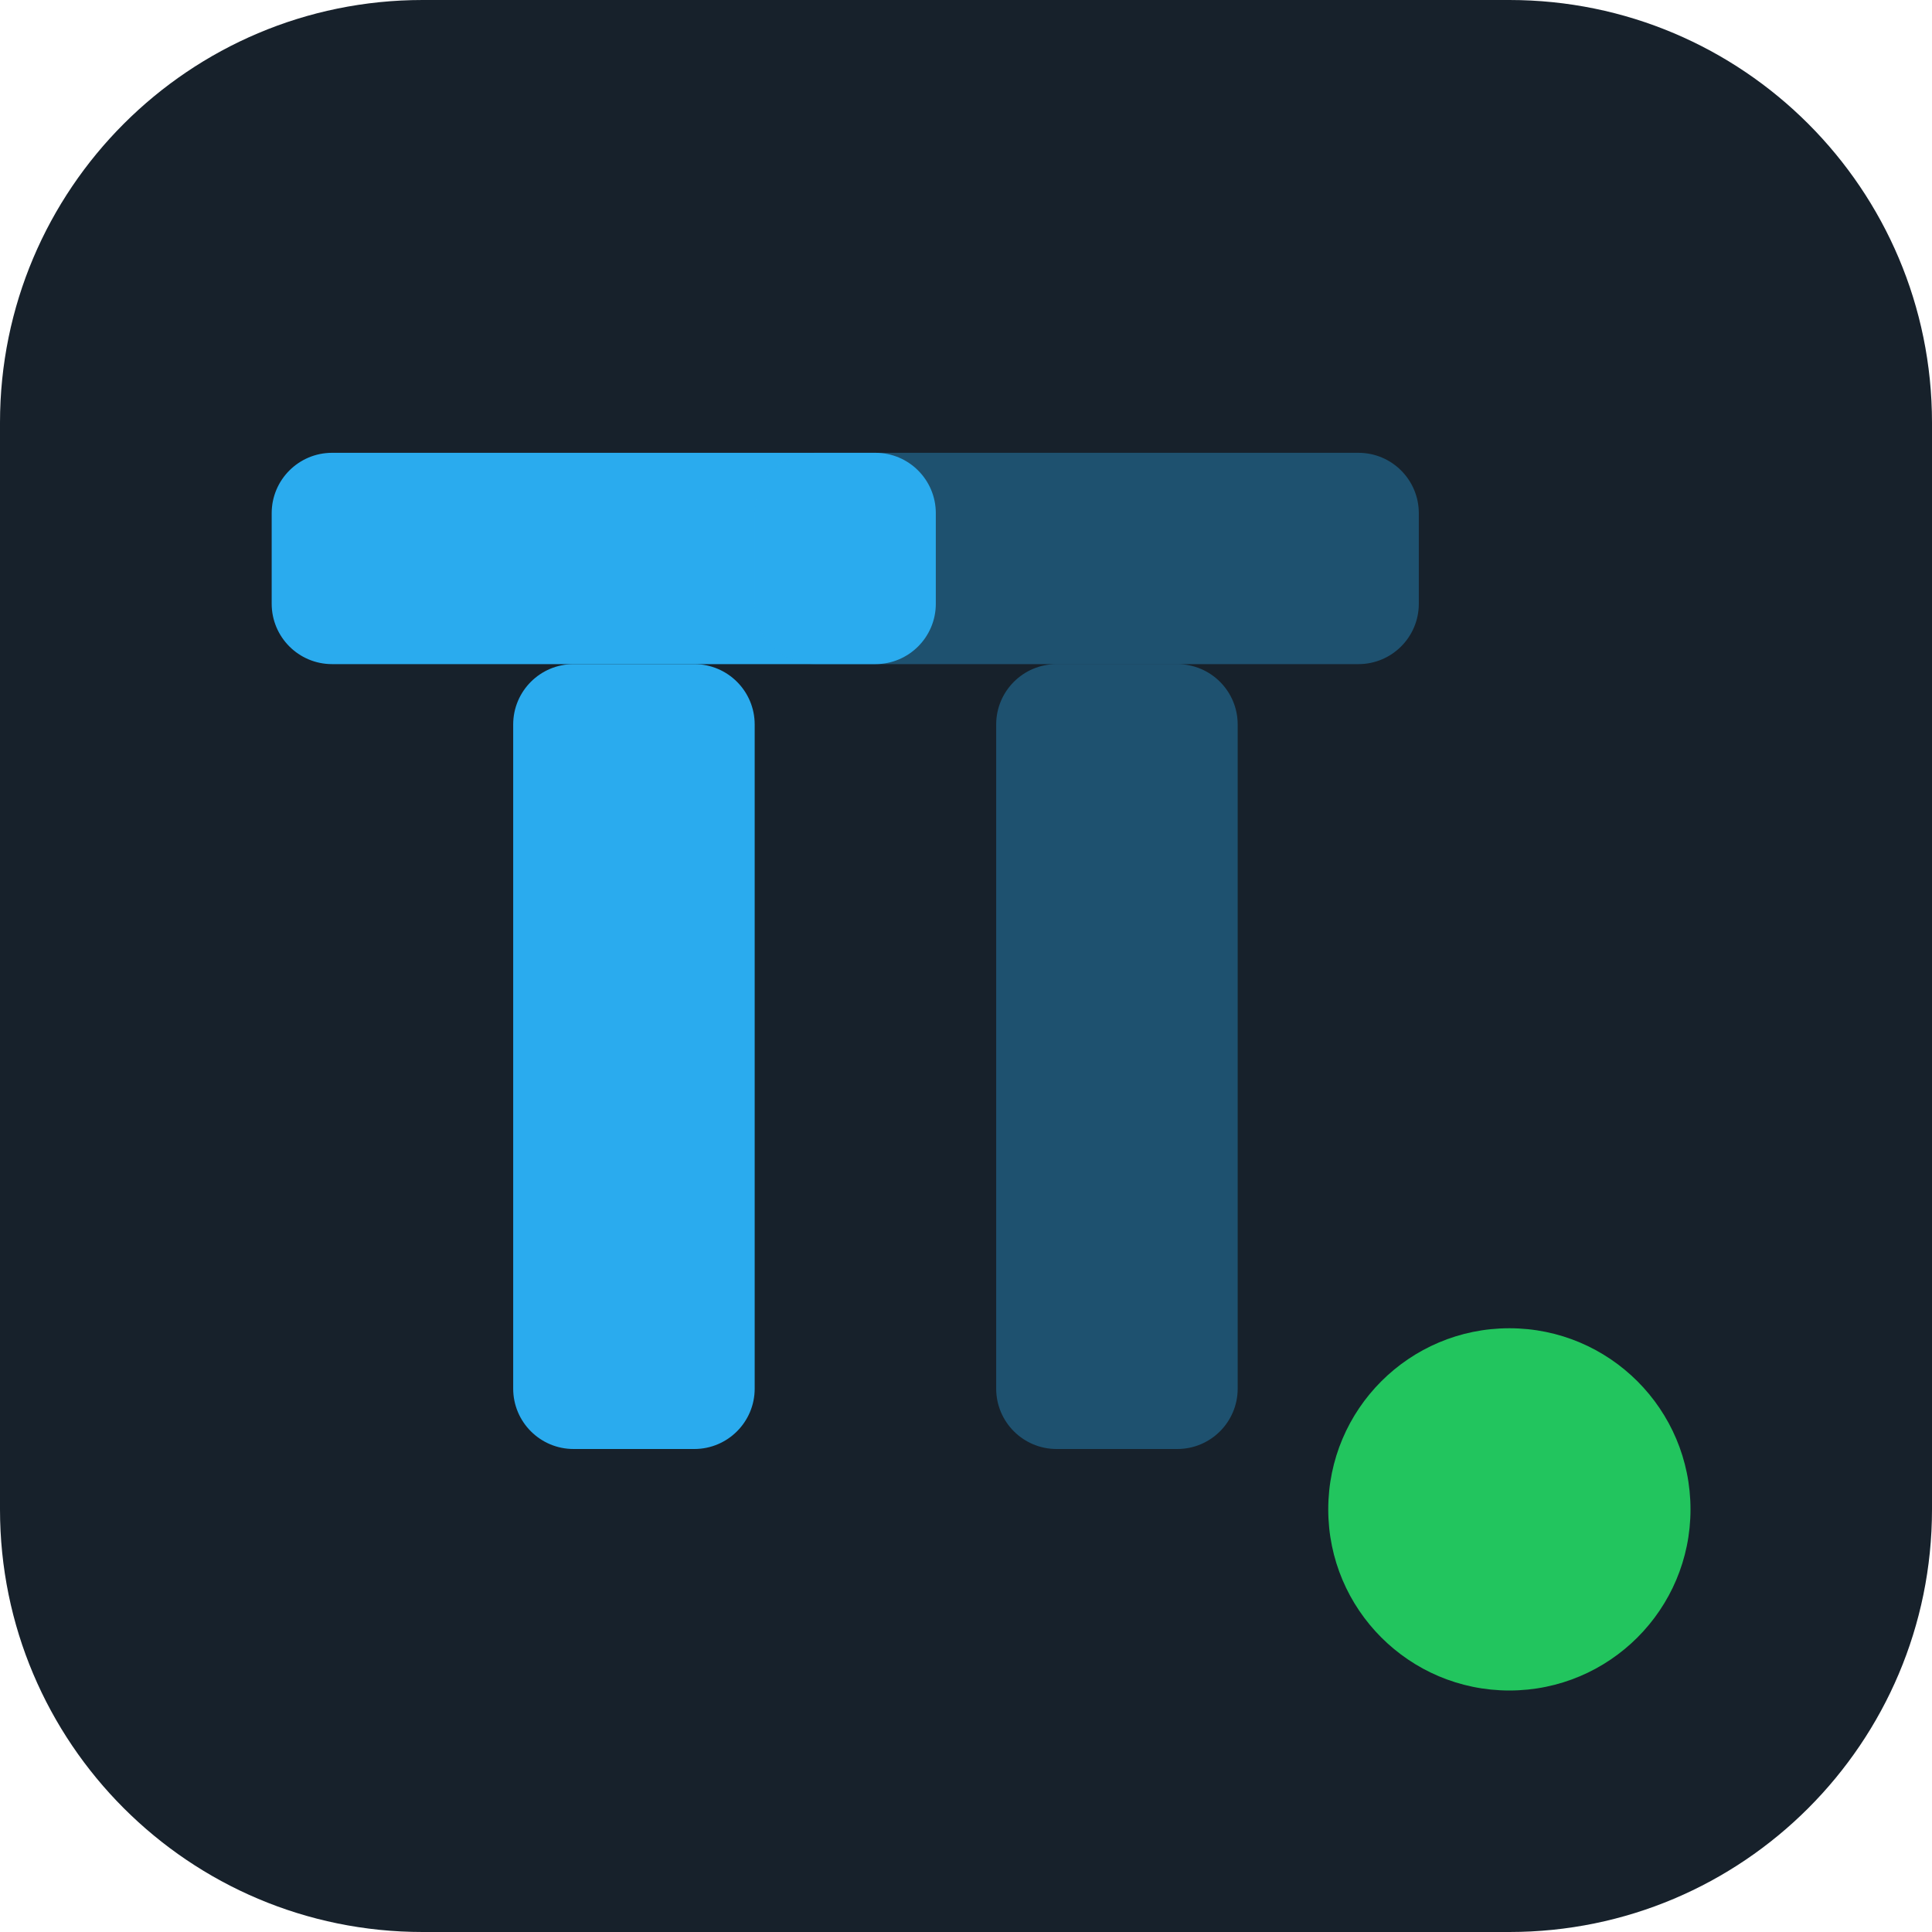
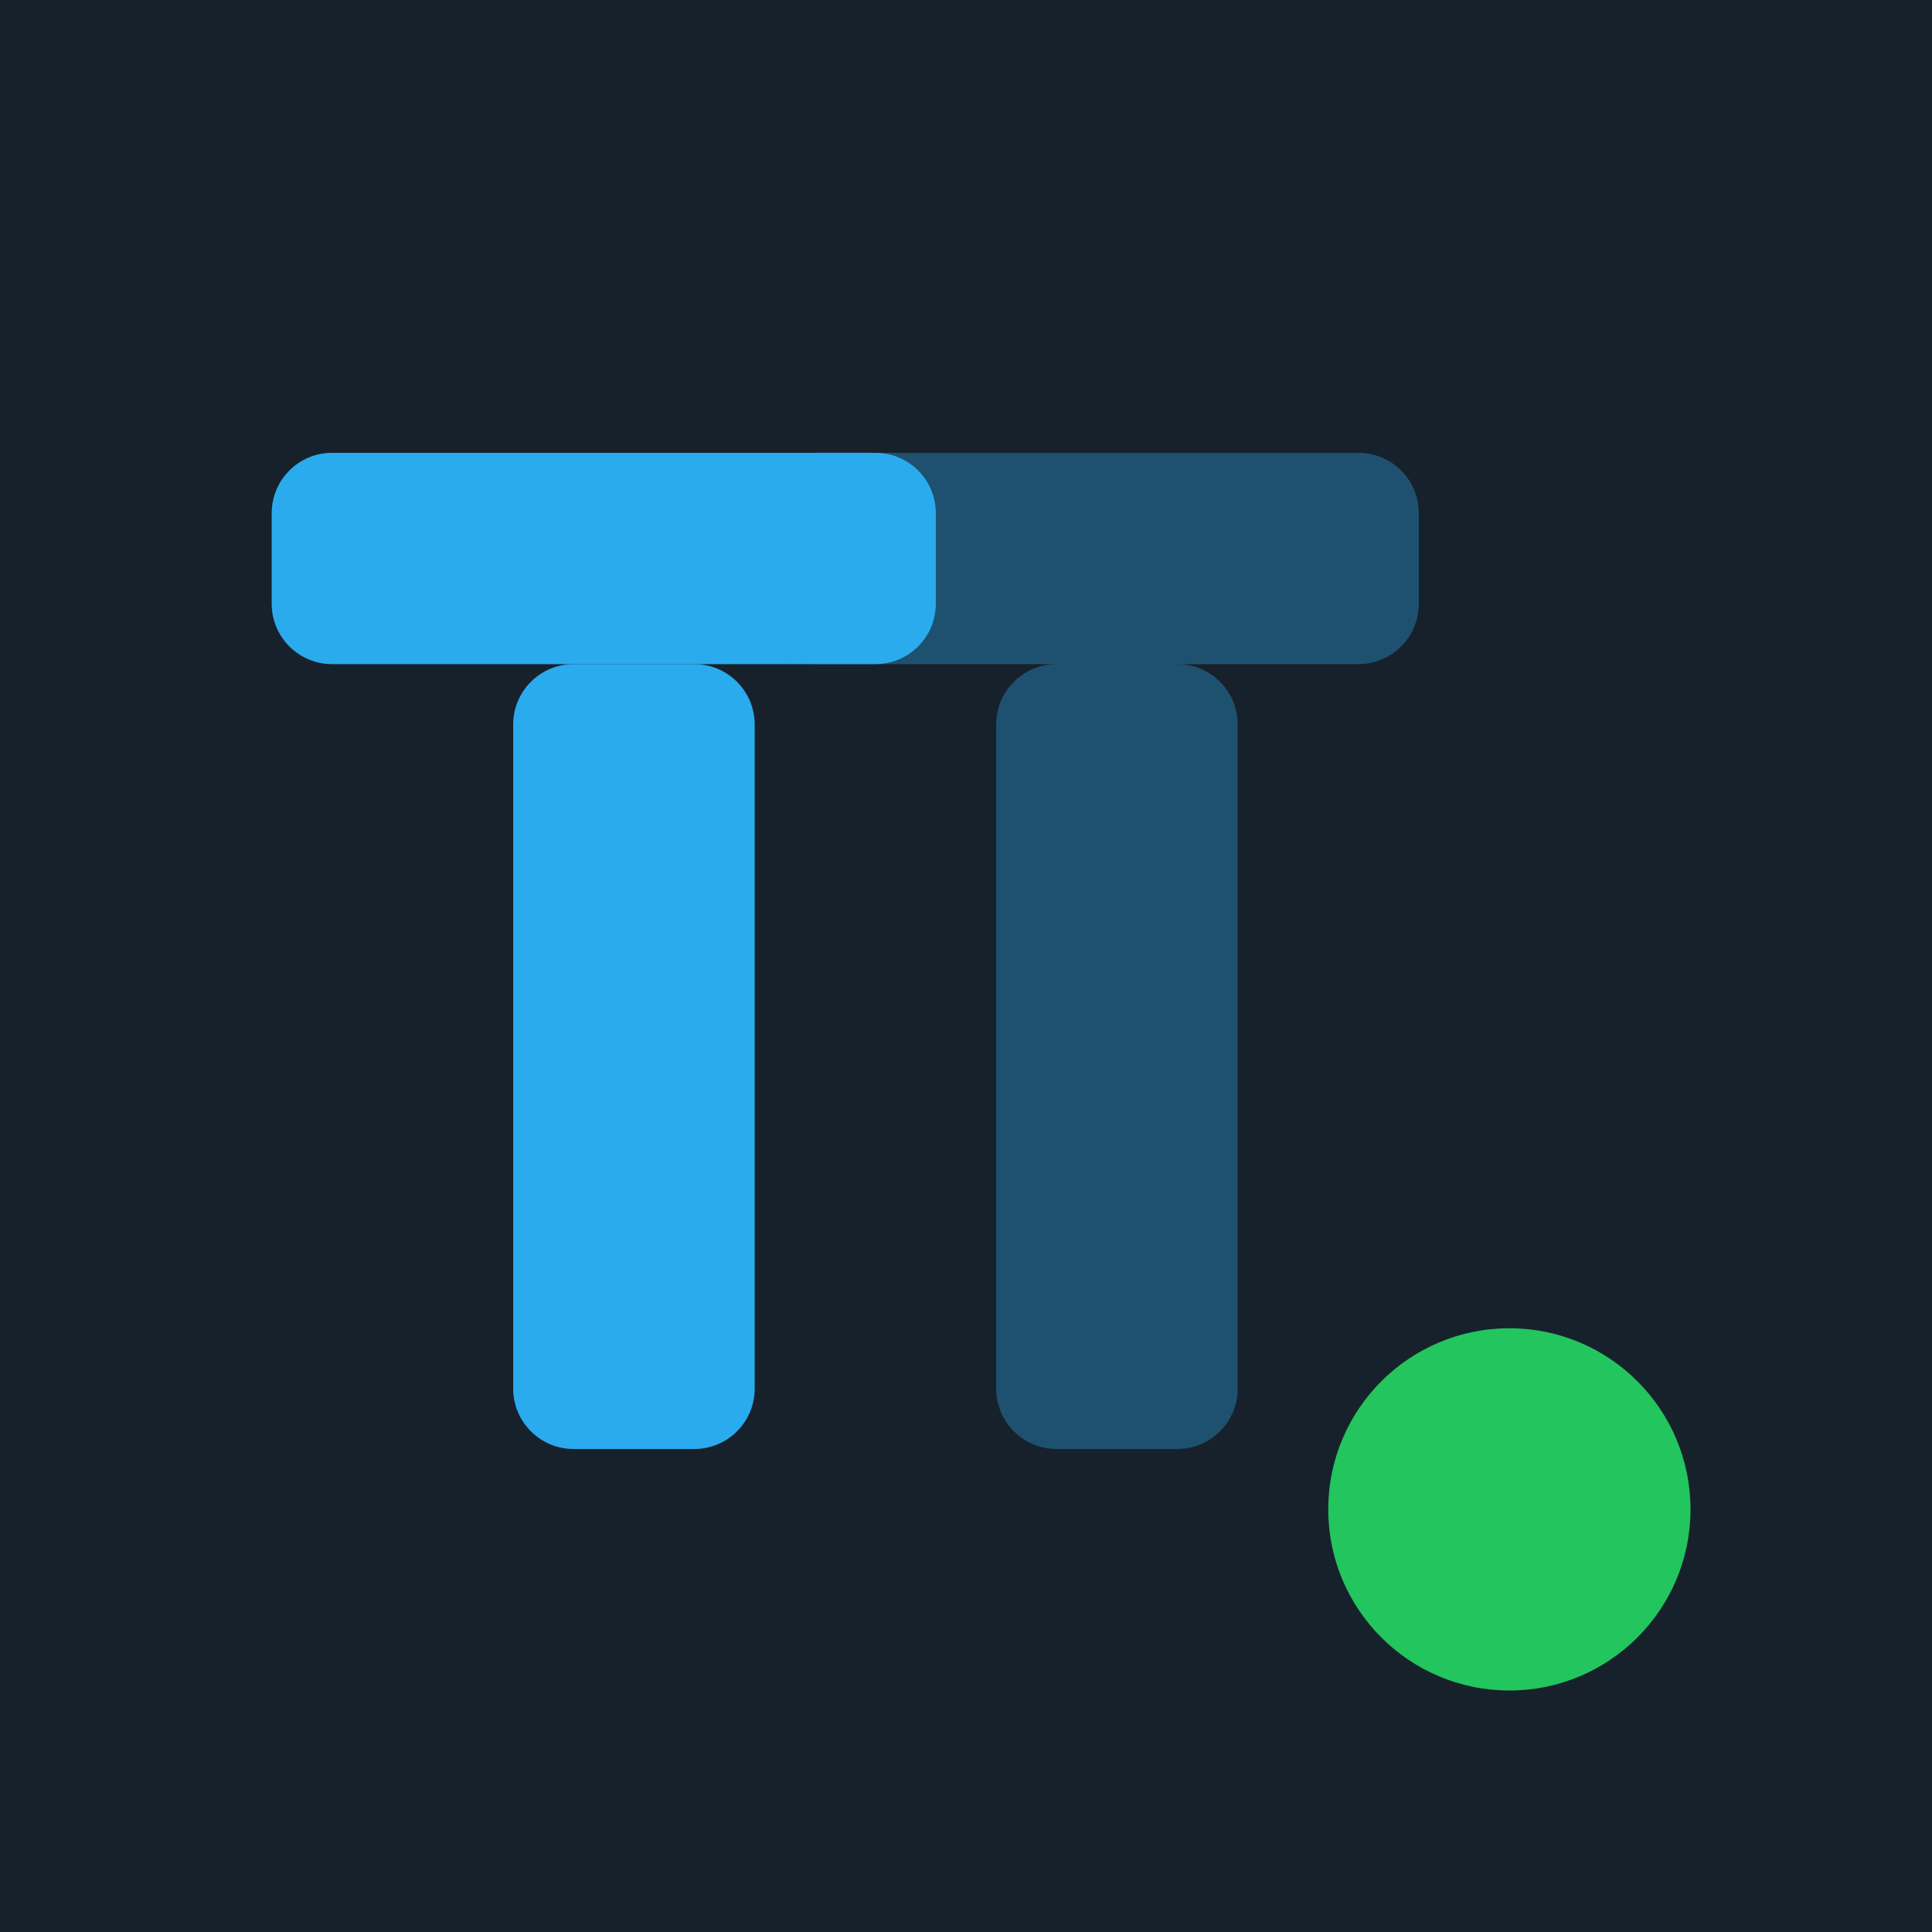
<svg xmlns="http://www.w3.org/2000/svg" viewBox="0 0 64 64">
+   <rect width="64" height="64" fill="#17212b" />
  <rect width="64" height="64" rx="14" fill="#17212b" />
  <rect x="9" y="15" width="22" height="7" rx="2" fill="#2AABEE" />
  <rect x="17" y="22" width="8" height="26" rx="2" fill="#2AABEE" />
  <rect x="25" y="15" width="22" height="7" rx="2" fill="#2AABEE" opacity="0.35" />
  <rect x="33" y="22" width="8" height="26" rx="2" fill="#2AABEE" opacity="0.35" />
  <circle cx="50" cy="50" r="6" fill="#22c55e" />
</svg>
